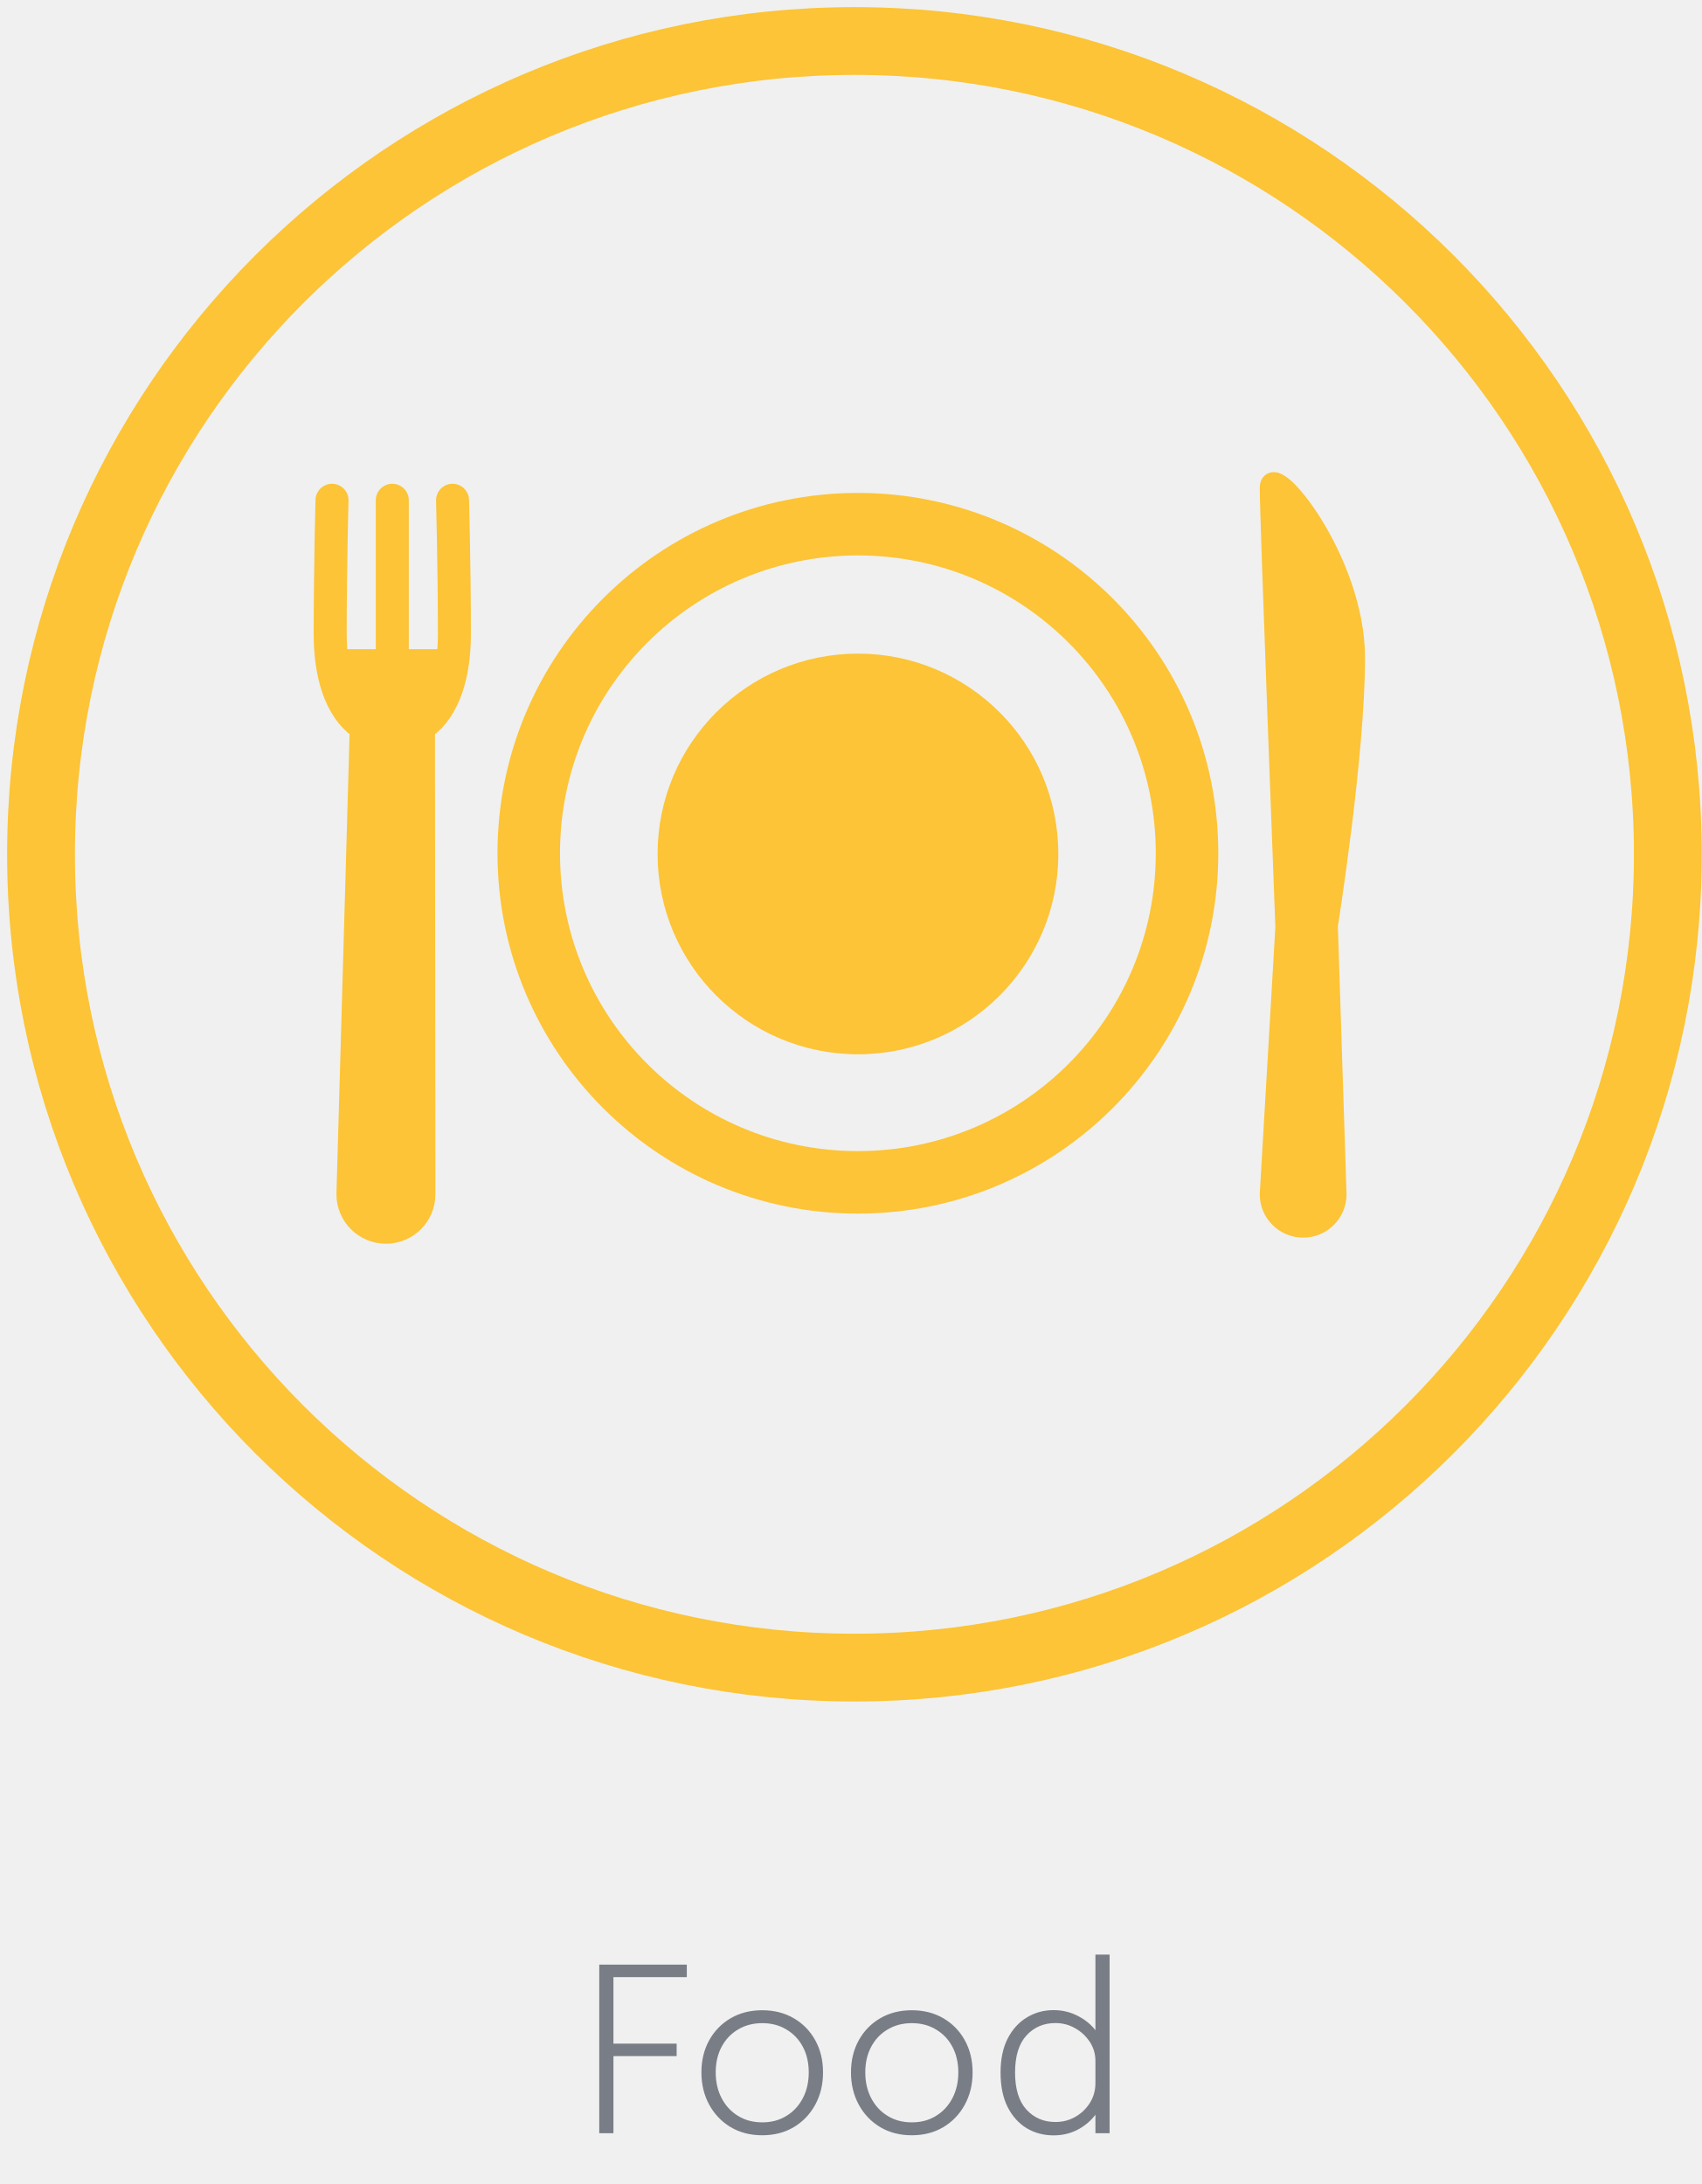
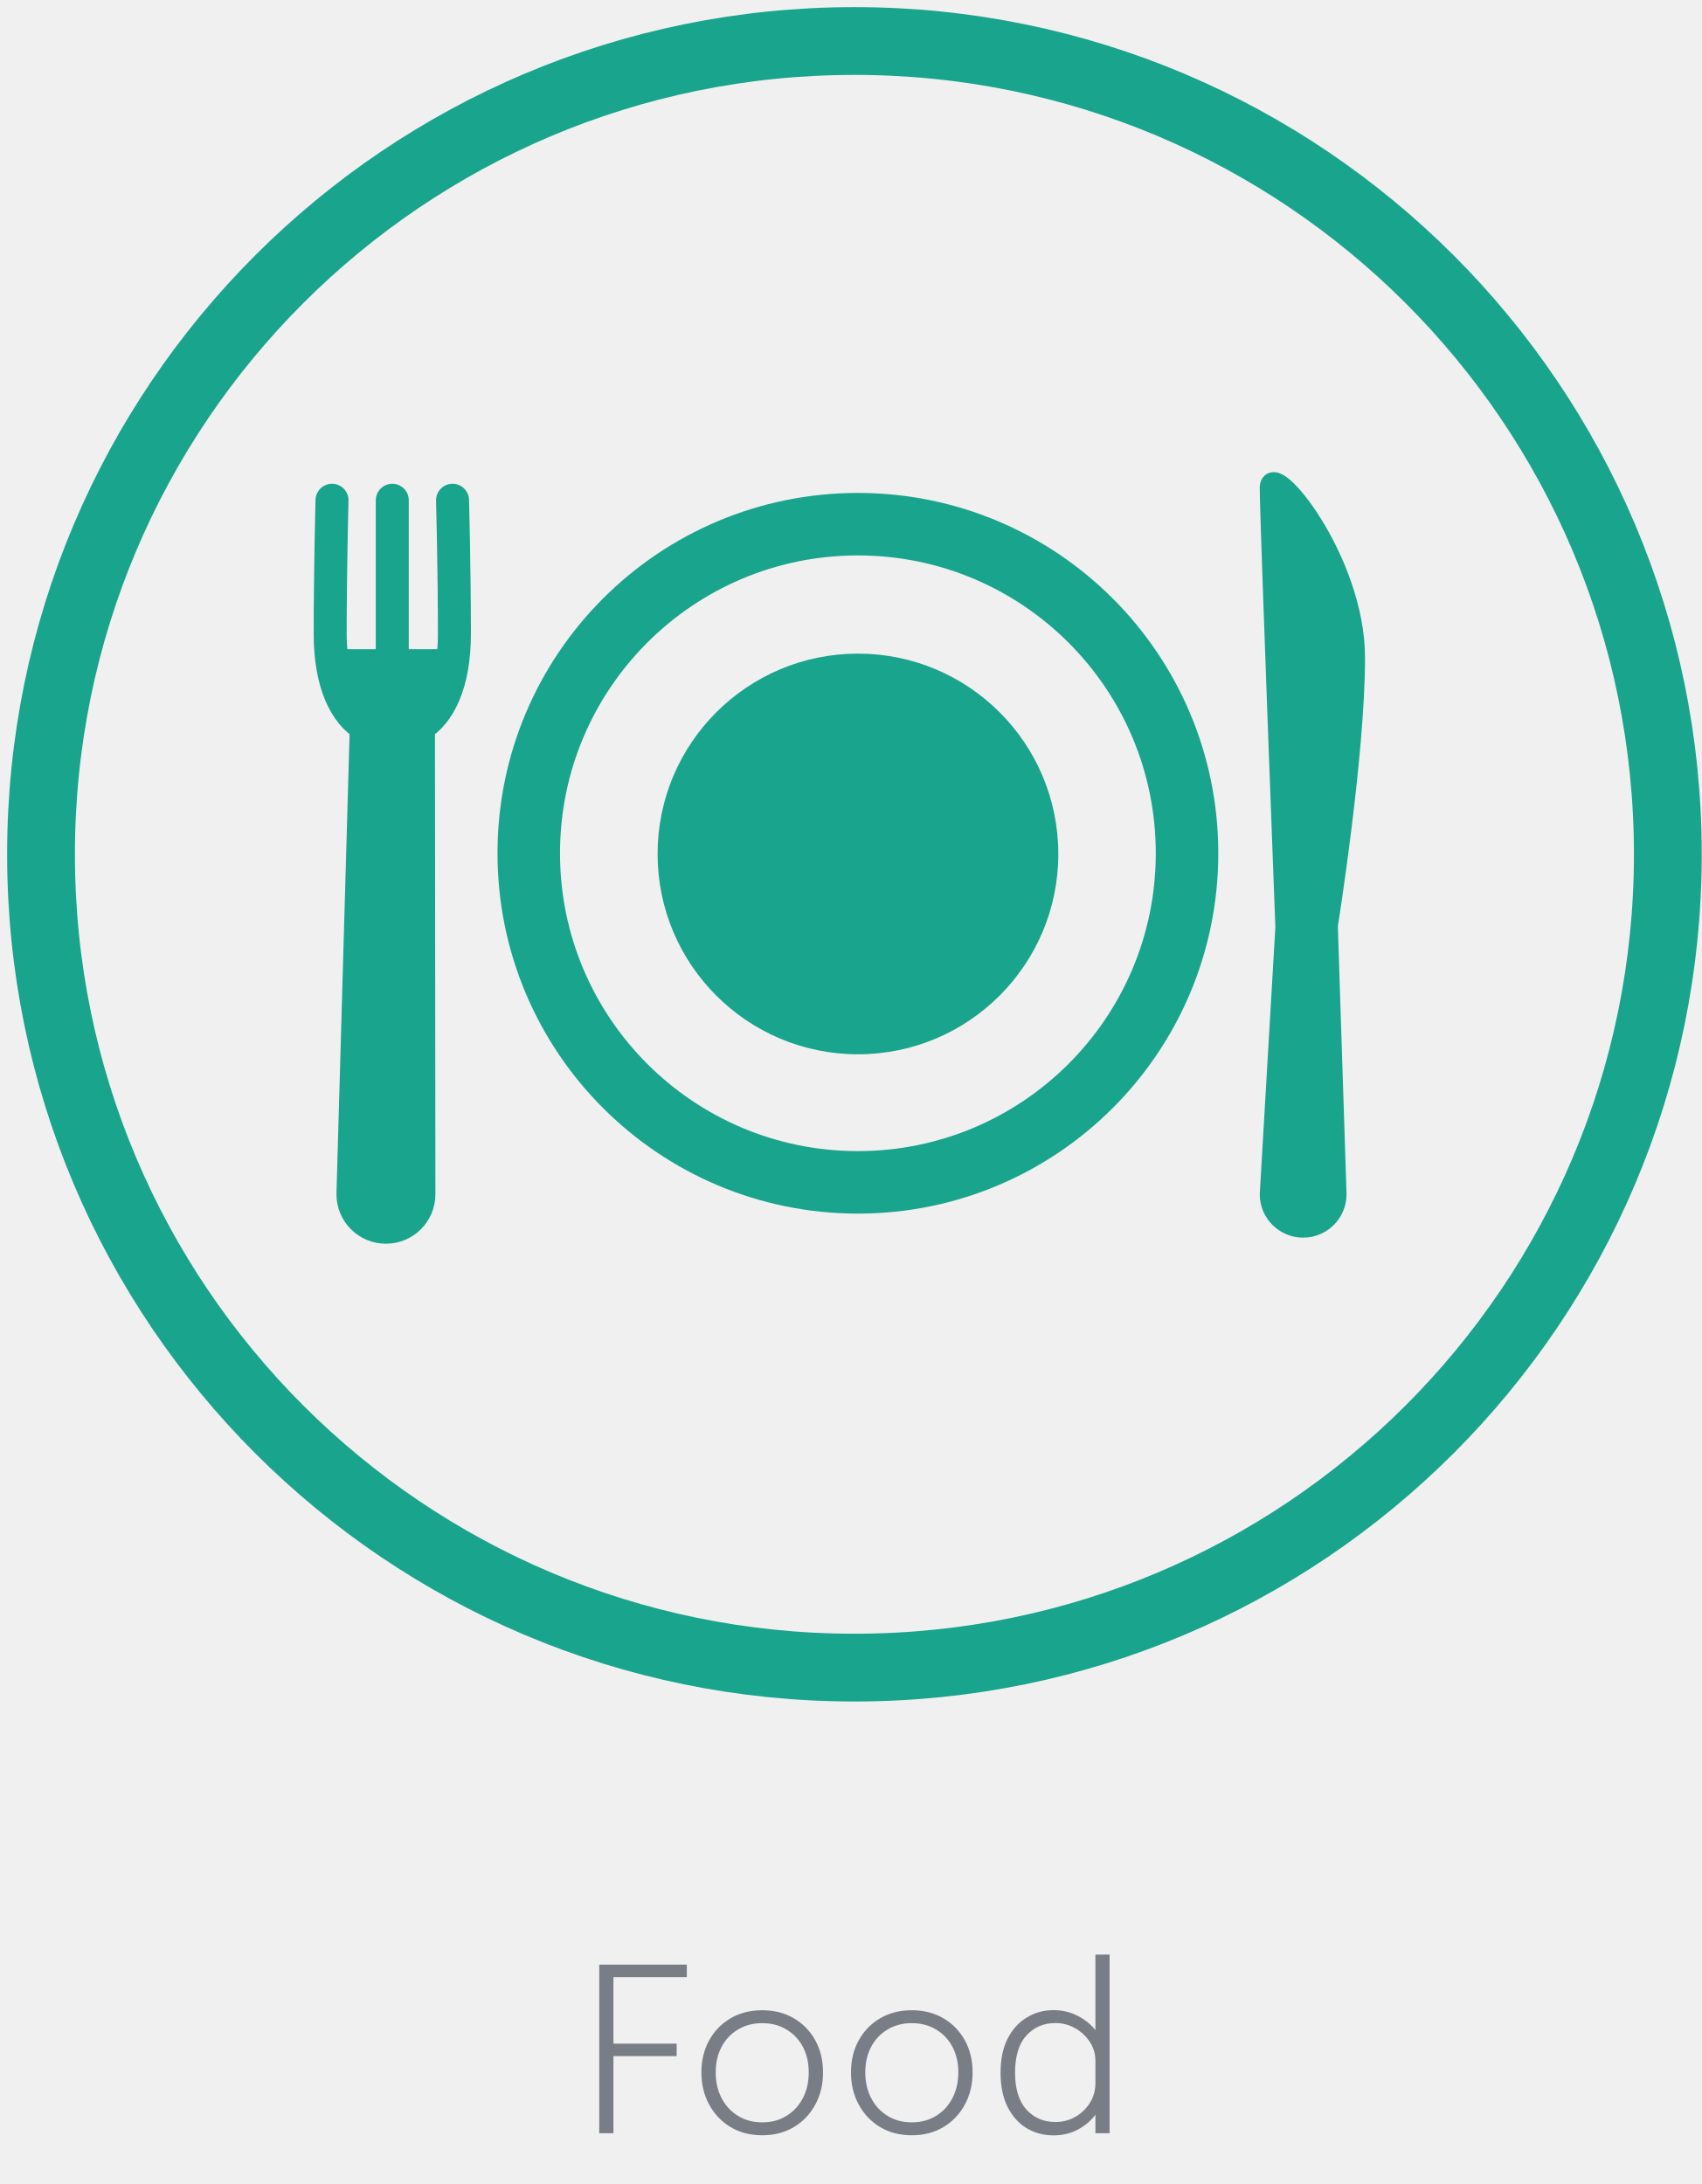
<svg xmlns="http://www.w3.org/2000/svg" width="67" height="86" viewBox="0 0 67 86" fill="none">
-   <path d="M53.334 25.904C53.334 22.045 50.009 18.008 50.009 19.219C50.009 20.43 50.624 36.511 50.624 36.511L50.009 47.027C50.009 47.744 50.591 48.325 51.308 48.325C52.025 48.325 52.606 47.744 52.606 47.027L52.263 36.45C52.263 36.45 53.334 29.763 53.334 25.904Z" stroke="#FCC436" stroke-width="0.82" stroke-miterlimit="10" />
+   <path d="M53.334 25.904C53.334 22.045 50.009 18.008 50.009 19.219C50.009 20.43 50.624 36.511 50.624 36.511L50.009 47.027C50.009 47.744 50.591 48.325 51.308 48.325C52.025 48.325 52.606 47.744 52.606 47.027L52.263 36.45C52.263 36.45 53.334 29.763 53.334 25.904Z" stroke="#19a48d" stroke-width="0.82" stroke-miterlimit="10" />
  <mask id="path-2-inside-1_23_3295" fill="white">
    <path d="M53.334 25.904C53.334 22.045 50.009 18.008 50.009 19.219C50.009 20.43 50.624 36.511 50.624 36.511L50.009 47.027C50.009 47.744 50.591 48.325 51.308 48.325C52.025 48.325 52.606 47.744 52.606 47.027L52.263 36.45C52.263 36.45 53.334 29.763 53.334 25.904Z" />
  </mask>
-   <path d="M50.624 36.511L54.719 36.75L54.73 36.552L54.723 36.354L50.624 36.511ZM50.009 47.027L45.915 46.788L45.908 46.907V47.027H50.009ZM52.606 47.027H56.708V46.96L56.706 46.894L52.606 47.027ZM52.263 36.45L48.213 35.802L48.151 36.19L48.163 36.584L52.263 36.45ZM57.436 25.904C57.436 22.928 56.21 20.196 55.157 18.498C54.64 17.664 53.967 16.758 53.206 16.102C53 15.925 52.699 15.689 52.318 15.475C52.002 15.299 51.257 14.922 50.244 14.899C48.961 14.87 47.538 15.44 46.649 16.754C45.956 17.778 45.908 18.801 45.908 19.219H54.111C54.111 19.485 54.088 20.398 53.444 21.35C52.604 22.592 51.253 23.128 50.06 23.101C49.138 23.08 48.504 22.741 48.314 22.635C48.059 22.493 47.902 22.361 47.852 22.317C47.714 22.198 47.872 22.316 48.186 22.822C48.795 23.805 49.232 25.021 49.232 25.904H57.436ZM45.908 19.219C45.908 19.924 46.067 24.373 46.218 28.47C46.295 30.557 46.372 32.607 46.429 34.134C46.458 34.898 46.482 35.531 46.499 35.973C46.508 36.195 46.514 36.368 46.519 36.486C46.521 36.545 46.523 36.591 46.524 36.621C46.524 36.636 46.525 36.648 46.525 36.656C46.525 36.66 46.525 36.663 46.525 36.665C46.525 36.666 46.526 36.666 46.526 36.667C46.526 36.667 46.526 36.667 46.526 36.667C46.526 36.667 46.526 36.668 50.624 36.511C54.723 36.354 54.723 36.354 54.723 36.354C54.723 36.354 54.723 36.354 54.723 36.353C54.723 36.353 54.723 36.352 54.723 36.351C54.723 36.349 54.723 36.346 54.722 36.343C54.722 36.335 54.722 36.323 54.721 36.308C54.72 36.278 54.718 36.233 54.716 36.174C54.712 36.056 54.705 35.883 54.697 35.662C54.68 35.22 54.656 34.587 54.627 33.824C54.569 32.299 54.492 30.252 54.416 28.168C54.339 26.083 54.262 23.963 54.205 22.291C54.176 21.454 54.152 20.733 54.136 20.185C54.127 19.911 54.121 19.685 54.117 19.512C54.114 19.426 54.113 19.356 54.112 19.302C54.112 19.276 54.111 19.255 54.111 19.24C54.111 19.224 54.111 19.217 54.111 19.219H45.908ZM46.529 36.271L45.915 46.788L54.104 47.266L54.719 36.75L46.529 36.271ZM45.908 47.027C45.908 50.009 48.325 52.427 51.308 52.427V44.224C52.856 44.224 54.111 45.479 54.111 47.027H45.908ZM51.308 52.427C54.29 52.427 56.708 50.009 56.708 47.027H48.505C48.505 45.479 49.76 44.224 51.308 44.224V52.427ZM56.706 46.894L56.363 36.317L48.163 36.584L48.507 47.16L56.706 46.894ZM52.263 36.45C56.313 37.099 56.313 37.099 56.313 37.099C56.313 37.098 56.313 37.098 56.313 37.098C56.313 37.097 56.313 37.097 56.313 37.096C56.314 37.095 56.314 37.093 56.314 37.091C56.315 37.087 56.316 37.081 56.317 37.074C56.319 37.059 56.323 37.038 56.327 37.011C56.336 36.957 56.348 36.879 56.363 36.779C56.394 36.58 56.437 36.293 56.489 35.938C56.593 35.229 56.73 34.243 56.869 33.13C57.138 30.962 57.436 28.108 57.436 25.904H49.232C49.232 27.559 48.994 29.978 48.728 32.118C48.599 33.16 48.469 34.087 48.372 34.752C48.323 35.085 48.283 35.351 48.255 35.532C48.241 35.623 48.23 35.692 48.223 35.738C48.219 35.761 48.217 35.778 48.215 35.788C48.214 35.794 48.214 35.798 48.213 35.8C48.213 35.801 48.213 35.802 48.213 35.802C48.213 35.802 48.213 35.802 48.213 35.802C48.213 35.802 48.213 35.802 48.213 35.802C48.213 35.802 48.213 35.802 52.263 36.45Z" fill="#FCC436" mask="url(#path-2-inside-1_23_3295)" />
-   <path d="M17.818 19.699C17.818 19.699 17.891 22.399 17.891 24.962C17.891 26.885 17.307 28.092 16.475 28.575L16.493 47.027C16.493 47.744 15.912 48.325 15.195 48.325C14.477 48.325 13.896 47.744 13.896 47.027L14.423 28.579C13.587 28.098 13 26.89 13 24.962C13 22.399 13.072 19.699 13.072 19.699" stroke="#FCC436" stroke-width="1.299" stroke-miterlimit="10" stroke-linecap="round" stroke-linejoin="round" />
-   <path d="M15.445 19.699V25.922" stroke="#FCC436" stroke-width="1.299" stroke-miterlimit="10" stroke-linecap="round" stroke-linejoin="round" />
-   <path d="M33.777 46.558C40.934 46.558 46.736 40.756 46.736 33.599C46.736 26.442 40.934 20.641 33.777 20.641C26.62 20.641 20.818 26.442 20.818 33.599C20.818 40.756 26.62 46.558 33.777 46.558Z" stroke="#FCC436" stroke-width="2.461" stroke-miterlimit="10" stroke-linecap="round" stroke-linejoin="round" />
-   <path d="M33.78 41.515C38.137 41.515 41.668 37.983 41.668 33.627C41.668 29.27 38.137 25.738 33.78 25.738C29.423 25.738 25.891 29.27 25.891 33.627C25.891 37.983 29.423 41.515 33.78 41.515Z" fill="#FCC436" />
-   <path d="M13 25.563H17.922L17.102 28.844L16.725 46.926C16.706 47.819 15.978 48.532 15.085 48.532C14.166 48.532 13.426 47.777 13.445 46.858L13.82 28.844L13 25.563Z" fill="#FCC436" />
+   <path d="M50.624 36.511L54.719 36.75L54.73 36.552L54.723 36.354L50.624 36.511ZM50.009 47.027L45.915 46.788L45.908 46.907V47.027H50.009ZM52.606 47.027H56.708V46.96L56.706 46.894L52.606 47.027ZM52.263 36.45L48.213 35.802L48.151 36.19L48.163 36.584L52.263 36.45ZM57.436 25.904C57.436 22.928 56.21 20.196 55.157 18.498C54.64 17.664 53.967 16.758 53.206 16.102C53 15.925 52.699 15.689 52.318 15.475C52.002 15.299 51.257 14.922 50.244 14.899C48.961 14.87 47.538 15.44 46.649 16.754C45.956 17.778 45.908 18.801 45.908 19.219H54.111C54.111 19.485 54.088 20.398 53.444 21.35C52.604 22.592 51.253 23.128 50.06 23.101C49.138 23.08 48.504 22.741 48.314 22.635C48.059 22.493 47.902 22.361 47.852 22.317C47.714 22.198 47.872 22.316 48.186 22.822C48.795 23.805 49.232 25.021 49.232 25.904H57.436ZM45.908 19.219C45.908 19.924 46.067 24.373 46.218 28.47C46.295 30.557 46.372 32.607 46.429 34.134C46.458 34.898 46.482 35.531 46.499 35.973C46.508 36.195 46.514 36.368 46.519 36.486C46.521 36.545 46.523 36.591 46.524 36.621C46.524 36.636 46.525 36.648 46.525 36.656C46.525 36.66 46.525 36.663 46.525 36.665C46.525 36.666 46.526 36.666 46.526 36.667C46.526 36.667 46.526 36.667 46.526 36.667C46.526 36.667 46.526 36.668 50.624 36.511C54.723 36.354 54.723 36.354 54.723 36.354C54.723 36.354 54.723 36.354 54.723 36.353C54.723 36.353 54.723 36.352 54.723 36.351C54.723 36.349 54.723 36.346 54.722 36.343C54.722 36.335 54.722 36.323 54.721 36.308C54.72 36.278 54.718 36.233 54.716 36.174C54.712 36.056 54.705 35.883 54.697 35.662C54.68 35.22 54.656 34.587 54.627 33.824C54.569 32.299 54.492 30.252 54.416 28.168C54.339 26.083 54.262 23.963 54.205 22.291C54.176 21.454 54.152 20.733 54.136 20.185C54.127 19.911 54.121 19.685 54.117 19.512C54.114 19.426 54.113 19.356 54.112 19.302C54.112 19.276 54.111 19.255 54.111 19.24C54.111 19.224 54.111 19.217 54.111 19.219H45.908ZM46.529 36.271L45.915 46.788L54.104 47.266L54.719 36.75L46.529 36.271ZM45.908 47.027C45.908 50.009 48.325 52.427 51.308 52.427V44.224C52.856 44.224 54.111 45.479 54.111 47.027H45.908ZM51.308 52.427C54.29 52.427 56.708 50.009 56.708 47.027H48.505C48.505 45.479 49.76 44.224 51.308 44.224V52.427ZM56.706 46.894L56.363 36.317L48.163 36.584L48.507 47.16L56.706 46.894ZM52.263 36.45C56.313 37.099 56.313 37.099 56.313 37.099C56.313 37.098 56.313 37.098 56.313 37.098C56.313 37.097 56.313 37.097 56.313 37.096C56.314 37.095 56.314 37.093 56.314 37.091C56.315 37.087 56.316 37.081 56.317 37.074C56.319 37.059 56.323 37.038 56.327 37.011C56.336 36.957 56.348 36.879 56.363 36.779C56.394 36.58 56.437 36.293 56.489 35.938C56.593 35.229 56.73 34.243 56.869 33.13C57.138 30.962 57.436 28.108 57.436 25.904H49.232C49.232 27.559 48.994 29.978 48.728 32.118C48.599 33.16 48.469 34.087 48.372 34.752C48.323 35.085 48.283 35.351 48.255 35.532C48.241 35.623 48.23 35.692 48.223 35.738C48.219 35.761 48.217 35.778 48.215 35.788C48.214 35.794 48.214 35.798 48.213 35.8C48.213 35.801 48.213 35.802 48.213 35.802C48.213 35.802 48.213 35.802 48.213 35.802C48.213 35.802 48.213 35.802 48.213 35.802C48.213 35.802 48.213 35.802 52.263 36.45Z" fill="#19a48d" mask="url(#path-2-inside-1_23_3295)" />
+   <path d="M17.818 19.699C17.818 19.699 17.891 22.399 17.891 24.962C17.891 26.885 17.307 28.092 16.475 28.575L16.493 47.027C16.493 47.744 15.912 48.325 15.195 48.325C14.477 48.325 13.896 47.744 13.896 47.027L14.423 28.579C13.587 28.098 13 26.89 13 24.962C13 22.399 13.072 19.699 13.072 19.699" stroke="#19a48d" stroke-width="1.299" stroke-miterlimit="10" stroke-linecap="round" stroke-linejoin="round" />
+   <path d="M15.445 19.699V25.922" stroke="#19a48d" stroke-width="1.299" stroke-miterlimit="10" stroke-linecap="round" stroke-linejoin="round" />
+   <path d="M33.777 46.558C40.934 46.558 46.736 40.756 46.736 33.599C46.736 26.442 40.934 20.641 33.777 20.641C26.62 20.641 20.818 26.442 20.818 33.599C20.818 40.756 26.62 46.558 33.777 46.558Z" stroke="#19a48d" stroke-width="2.461" stroke-miterlimit="10" stroke-linecap="round" stroke-linejoin="round" />
+   <path d="M33.78 41.515C38.137 41.515 41.668 37.983 41.668 33.627C41.668 29.27 38.137 25.738 33.78 25.738C29.423 25.738 25.891 29.27 25.891 33.627C25.891 37.983 29.423 41.515 33.78 41.515Z" fill="#19a48d" />
+   <path d="M13 25.563H17.922L17.102 28.844L16.725 46.926C16.706 47.819 15.978 48.532 15.085 48.532C14.166 48.532 13.426 47.777 13.445 46.858L13.82 28.844L13 25.563Z" fill="#19a48d" />
  <path d="M23.9 77.853L24.152 77.543V80.656L23.963 80.472H26.641V80.963H23.963L24.152 80.773V84H23.594V77.362H27.041V77.853H23.9ZM30.011 84.081C29.543 84.081 29.128 83.975 28.768 83.761C28.409 83.546 28.127 83.25 27.922 82.875C27.718 82.5 27.616 82.077 27.616 81.606C27.616 81.132 27.718 80.71 27.922 80.341C28.127 79.972 28.409 79.683 28.768 79.473C29.128 79.263 29.543 79.158 30.011 79.158C30.479 79.158 30.892 79.263 31.253 79.473C31.613 79.683 31.895 79.972 32.099 80.341C32.303 80.71 32.404 81.132 32.404 81.606C32.404 82.077 32.303 82.5 32.099 82.875C31.895 83.25 31.613 83.546 31.253 83.761C30.892 83.975 30.479 84.081 30.011 84.081ZM30.011 83.573C30.37 83.573 30.687 83.489 30.96 83.32C31.236 83.153 31.452 82.92 31.608 82.623C31.764 82.326 31.842 81.987 31.842 81.606C31.842 81.222 31.764 80.885 31.608 80.594C31.452 80.302 31.236 80.076 30.96 79.914C30.687 79.749 30.37 79.666 30.011 79.666C29.654 79.666 29.337 79.749 29.061 79.914C28.785 80.076 28.569 80.302 28.413 80.594C28.257 80.885 28.179 81.222 28.179 81.606C28.179 81.987 28.257 82.326 28.413 82.623C28.569 82.92 28.785 83.153 29.061 83.32C29.337 83.489 29.654 83.573 30.011 83.573ZM35.899 84.081C35.431 84.081 35.017 83.975 34.657 83.761C34.297 83.546 34.015 83.25 33.811 82.875C33.607 82.5 33.505 82.077 33.505 81.606C33.505 81.132 33.607 80.71 33.811 80.341C34.015 79.972 34.297 79.683 34.657 79.473C35.017 79.263 35.431 79.158 35.899 79.158C36.367 79.158 36.781 79.263 37.141 79.473C37.501 79.683 37.783 79.972 37.987 80.341C38.191 80.71 38.293 81.132 38.293 81.606C38.293 82.077 38.191 82.5 37.987 82.875C37.783 83.25 37.501 83.546 37.141 83.761C36.781 83.975 36.367 84.081 35.899 84.081ZM35.899 83.573C36.259 83.573 36.576 83.489 36.849 83.32C37.125 83.153 37.341 82.92 37.497 82.623C37.653 82.326 37.731 81.987 37.731 81.606C37.731 81.222 37.653 80.885 37.497 80.594C37.341 80.302 37.125 80.076 36.849 79.914C36.576 79.749 36.259 79.666 35.899 79.666C35.542 79.666 35.226 79.749 34.95 79.914C34.674 80.076 34.458 80.302 34.302 80.594C34.146 80.885 34.068 81.222 34.068 81.606C34.068 81.987 34.146 82.326 34.302 82.623C34.458 82.92 34.674 83.153 34.95 83.32C35.226 83.489 35.542 83.573 35.899 83.573ZM41.482 84.085C41.092 84.085 40.738 83.991 40.42 83.802C40.105 83.61 39.854 83.329 39.668 82.96C39.485 82.591 39.394 82.141 39.394 81.611C39.394 81.085 39.487 80.64 39.673 80.274C39.862 79.908 40.114 79.63 40.429 79.442C40.744 79.249 41.095 79.153 41.482 79.153C41.848 79.153 42.187 79.24 42.499 79.415C42.814 79.585 43.066 79.821 43.255 80.121C43.444 80.421 43.538 80.76 43.538 81.138C43.538 81.15 43.538 81.162 43.538 81.174C43.538 81.183 43.538 81.192 43.538 81.201L43.129 81.21C43.129 81.201 43.129 81.192 43.129 81.183C43.129 81.171 43.129 81.16 43.129 81.151C43.129 80.879 43.055 80.629 42.908 80.404C42.761 80.18 42.568 79.999 42.328 79.865C42.091 79.73 41.833 79.662 41.554 79.662C41.092 79.662 40.711 79.826 40.411 80.153C40.114 80.48 39.965 80.966 39.965 81.611C39.965 82.252 40.114 82.739 40.411 83.069C40.711 83.395 41.092 83.559 41.554 83.559C41.839 83.559 42.1 83.492 42.337 83.356C42.577 83.219 42.769 83.034 42.913 82.803C43.057 82.572 43.129 82.314 43.129 82.029L43.538 82.038C43.538 82.425 43.445 82.773 43.259 83.082C43.073 83.391 42.824 83.635 42.512 83.816C42.203 83.996 41.86 84.085 41.482 84.085ZM43.129 84V76.966H43.687V84H43.129Z" fill="#797D86" />
-   <rect x="1.615" y="1.615" width="64.051" height="64.051" rx="32.026" stroke="#FCC436" stroke-width="2.669" />
+   <rect x="1.615" y="1.615" width="64.051" height="64.051" rx="32.026" stroke="#19a48d" stroke-width="2.669" />
</svg>
